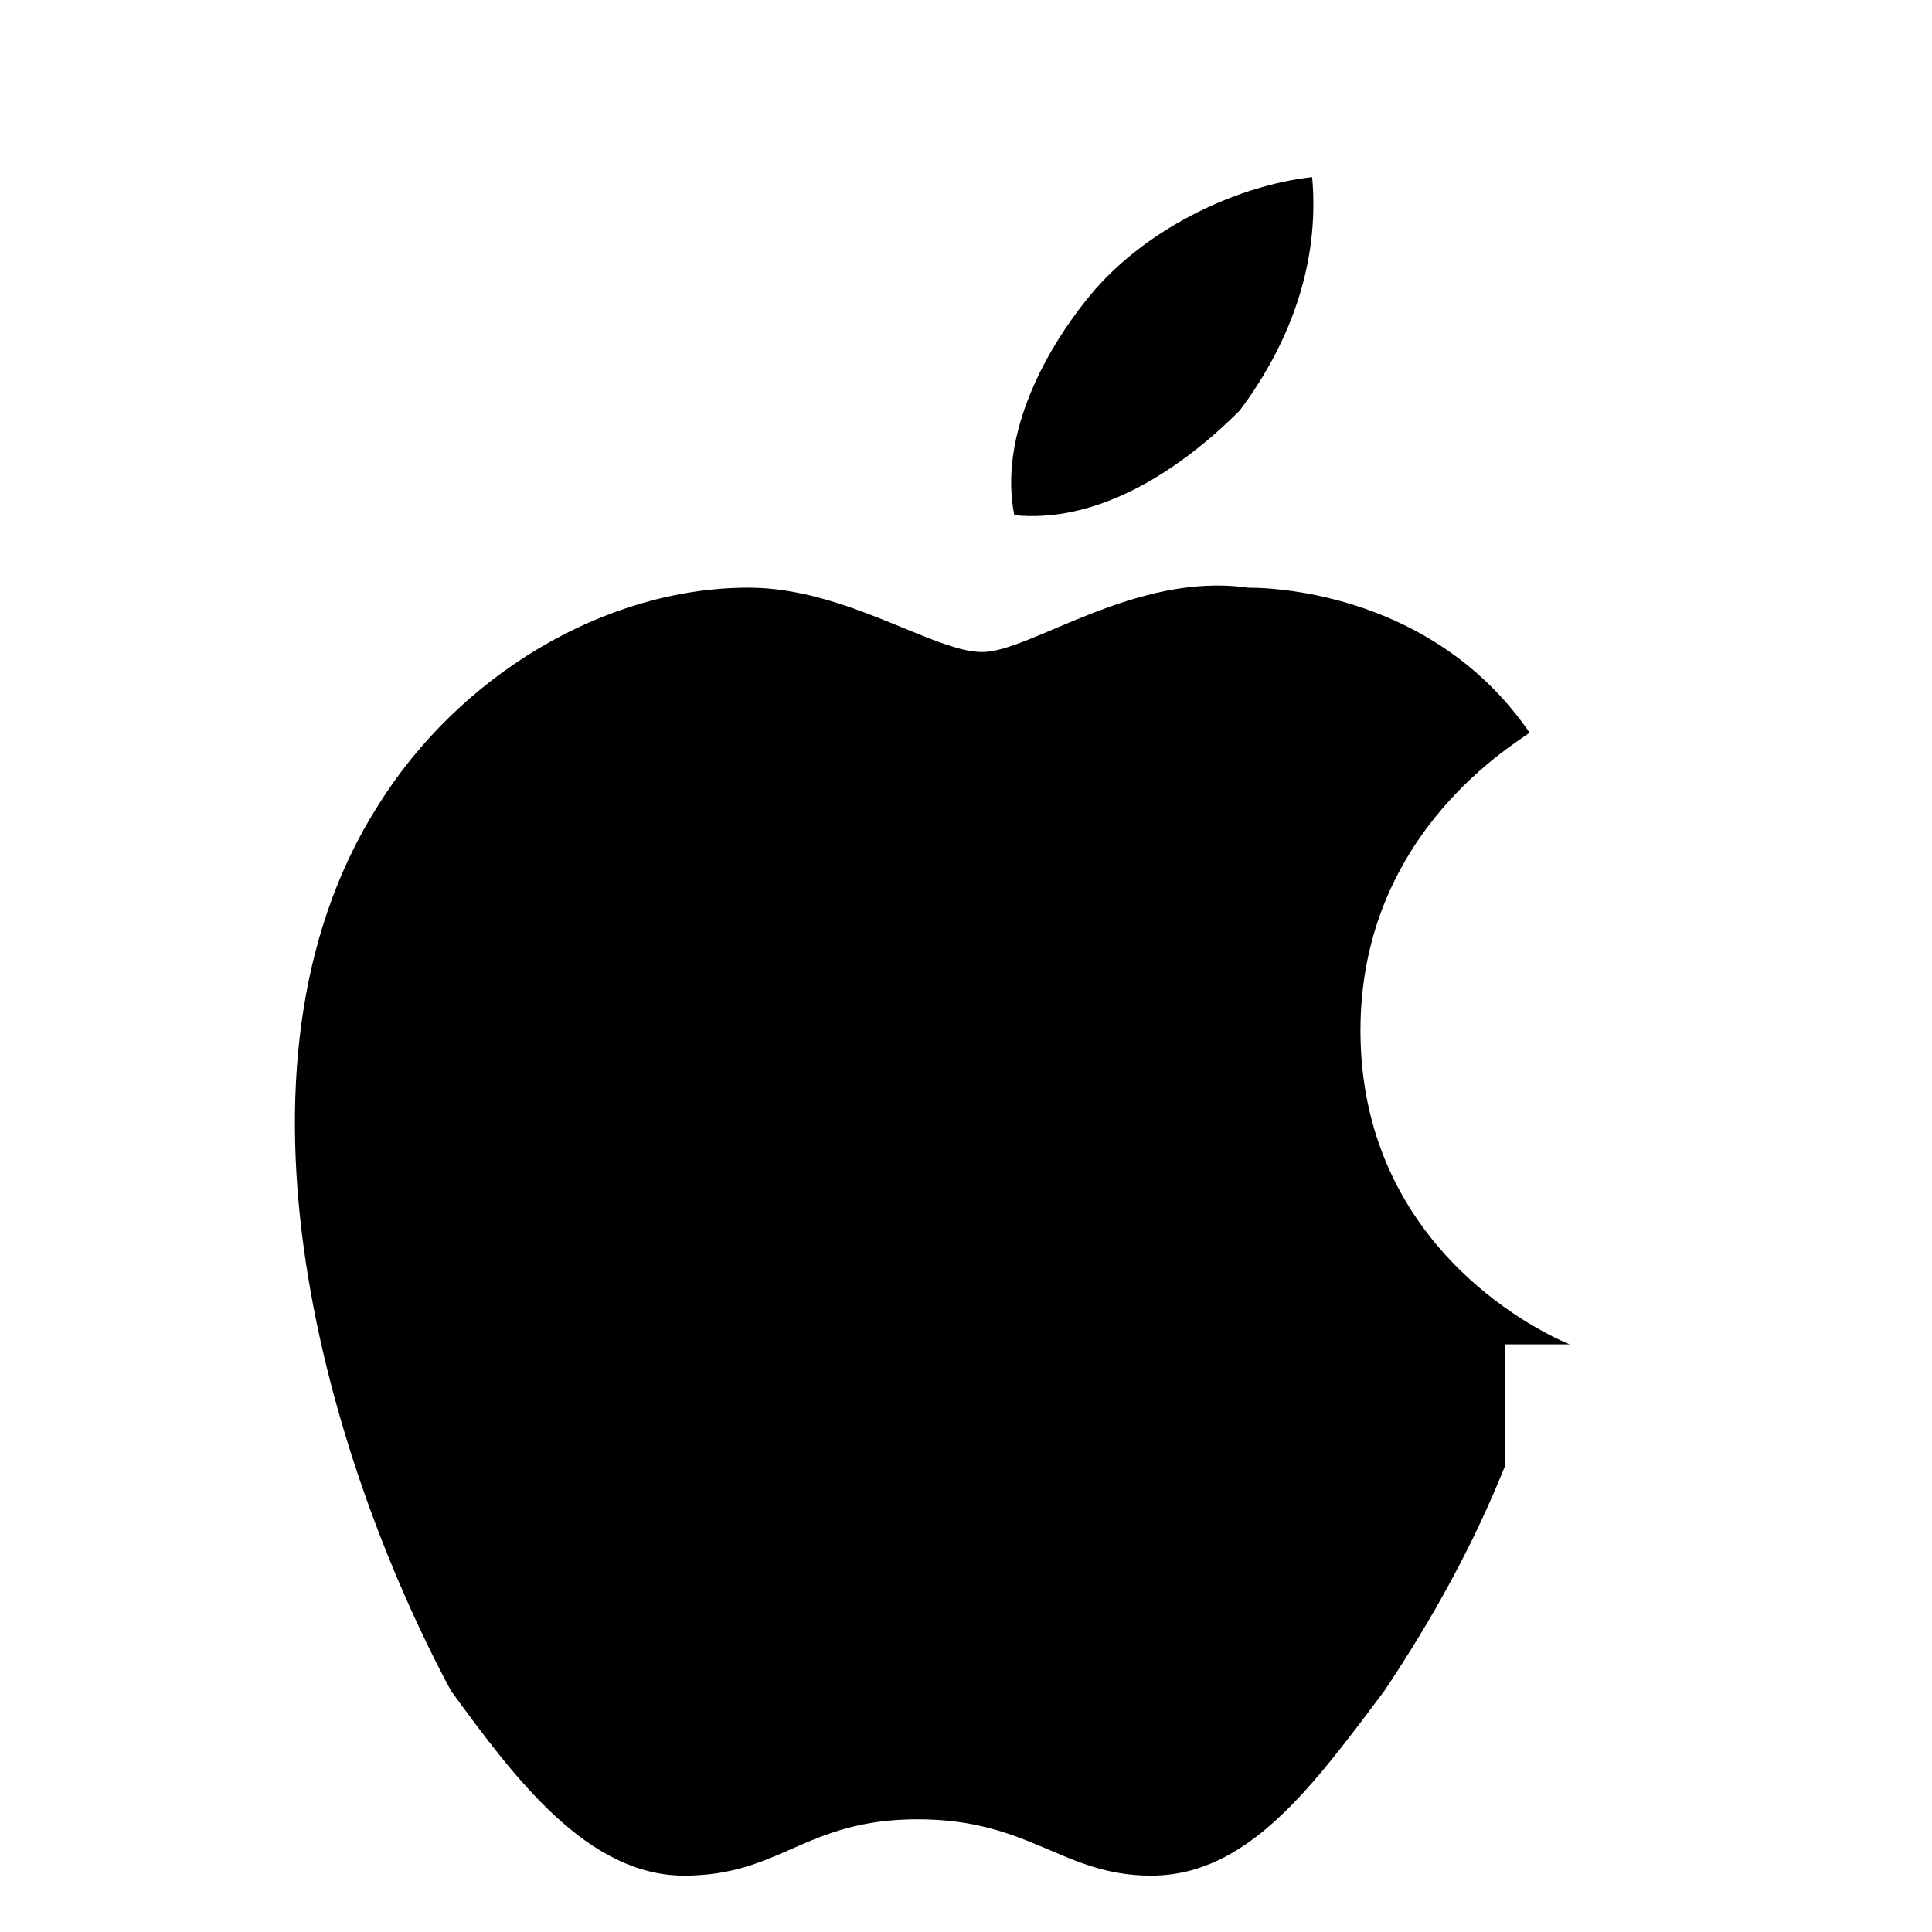
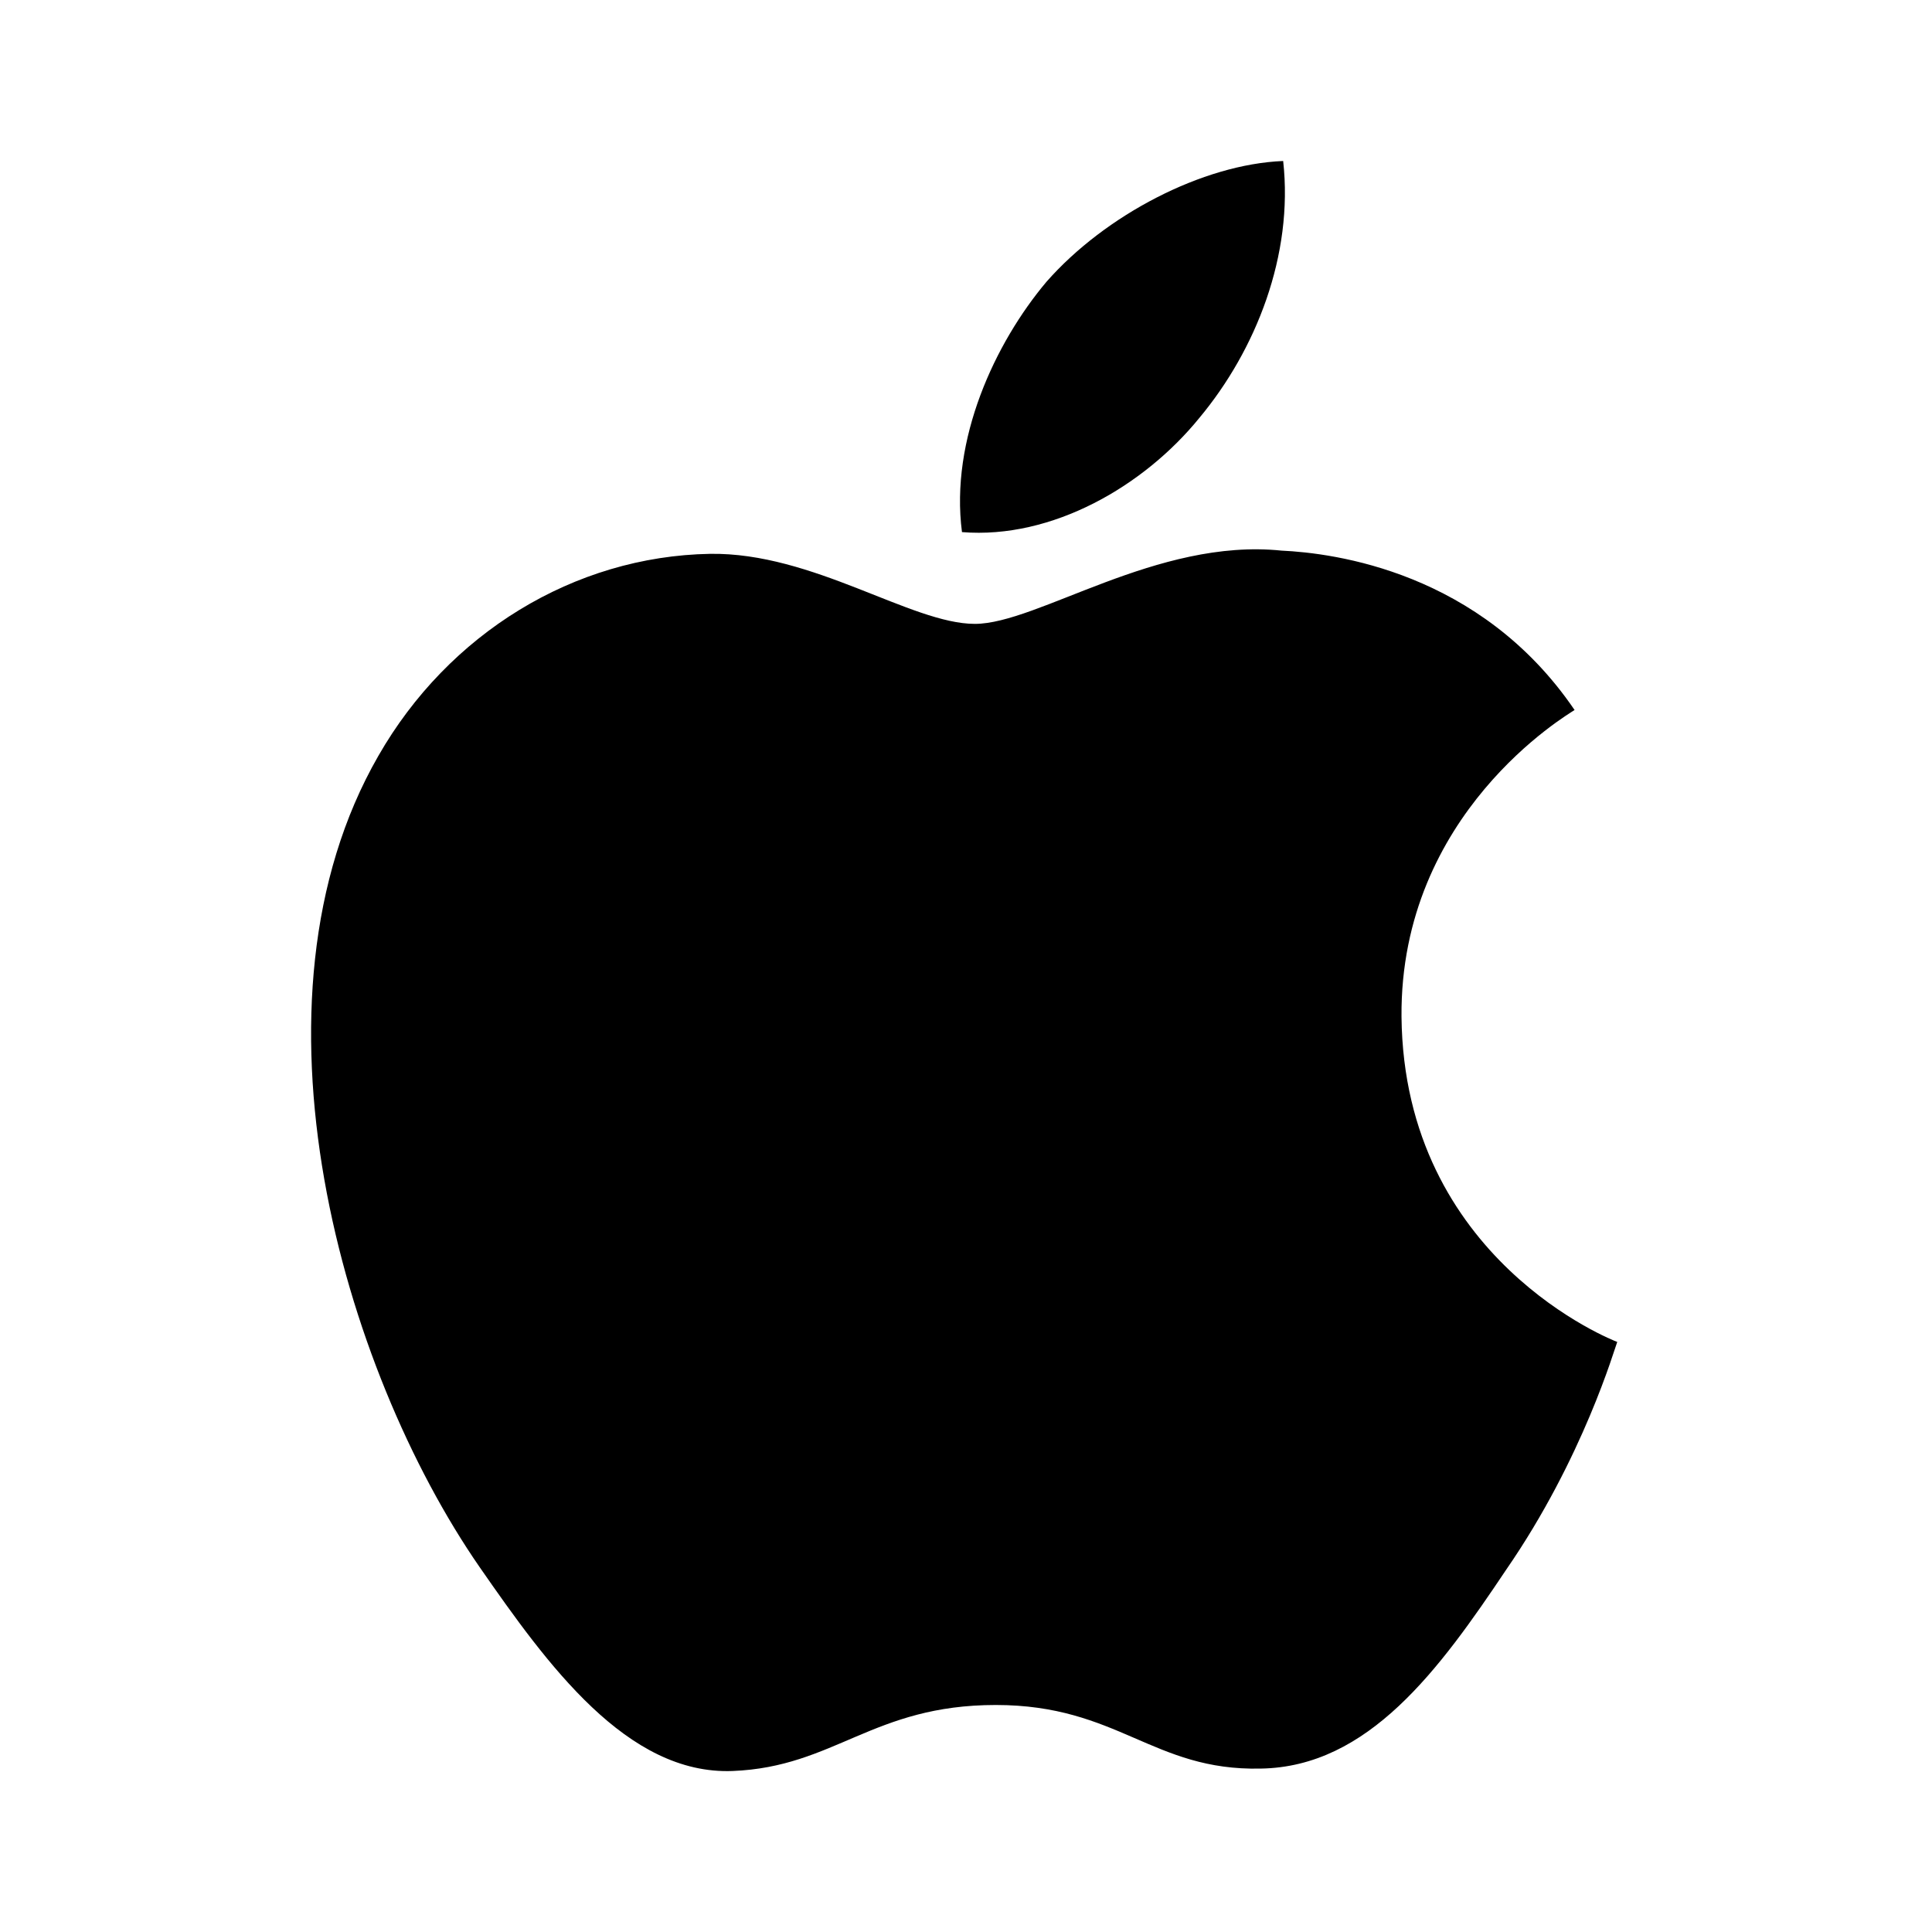
- <svg xmlns="http://www.w3.org/2000/svg" viewBox="0 0 24 24" width="24" height="24" role="img" aria-label="Apple">
-   <path fill="#000" d="M18.7 18.2c-.4 1-.9 1.9-1.5 2.8-.9 1.2-1.7 2.3-2.9 2.3-1.1 0-1.5-.7-2.9-.7s-1.7.7-2.9.7c-1.2 0-2.1-1.2-2.9-2.3C4.1 18.2 2.6 13.3 4.7 10c1-1.6 2.8-2.7 4.6-2.7 1.2 0 2.3.8 2.9.8s1.9-1 3.3-.8c.6 0 2.4.2 3.5 1.8-.1.1-2.1 1.2-2.1 3.7 0 2.9 2.6 3.9 2.6 3.9h-.8zM15.4 5.1c.6-.8 1-1.8.9-2.9-.9.1-2 .6-2.7 1.4-.6.7-1.2 1.8-1 2.8 1 .1 2-.5 2.8-1.3z" />
+ <svg xmlns="http://www.w3.org/2000/svg" fill="#000000" width="800px" height="800px" viewBox="0 0 24 24">
+   <path d="M18.71 19.5C17.88 20.74 17 21.95 15.66 21.97C14.32 22 13.89 21.18 12.37 21.18C10.84 21.18 10.37 21.95 9.1 22C7.79 22.05 6.8 20.68 5.96 19.47C4.25 17 2.94 12.45 4.7 9.39C5.57 7.87 7.13 6.91 8.82 6.88C10.1 6.86 11.32 7.75 12.11 7.75C12.89 7.75 14.37 6.68 15.92 6.84C16.57 6.87 18.39 7.1 19.56 8.82C19.47 8.88 17.39 10.1 17.41 12.63C17.44 15.65 20.06 16.66 20.09 16.67C20.06 16.74 19.67 18.11 18.71 19.5ZM13 3.5C13.73 2.67 14.94 2.04 15.94 2C16.07 3.17 15.6 4.35 14.9 5.19C14.21 6.04 13.07 6.7 11.95 6.61C11.8 5.46 12.36 4.26 13 3.5Z" />
</svg>
